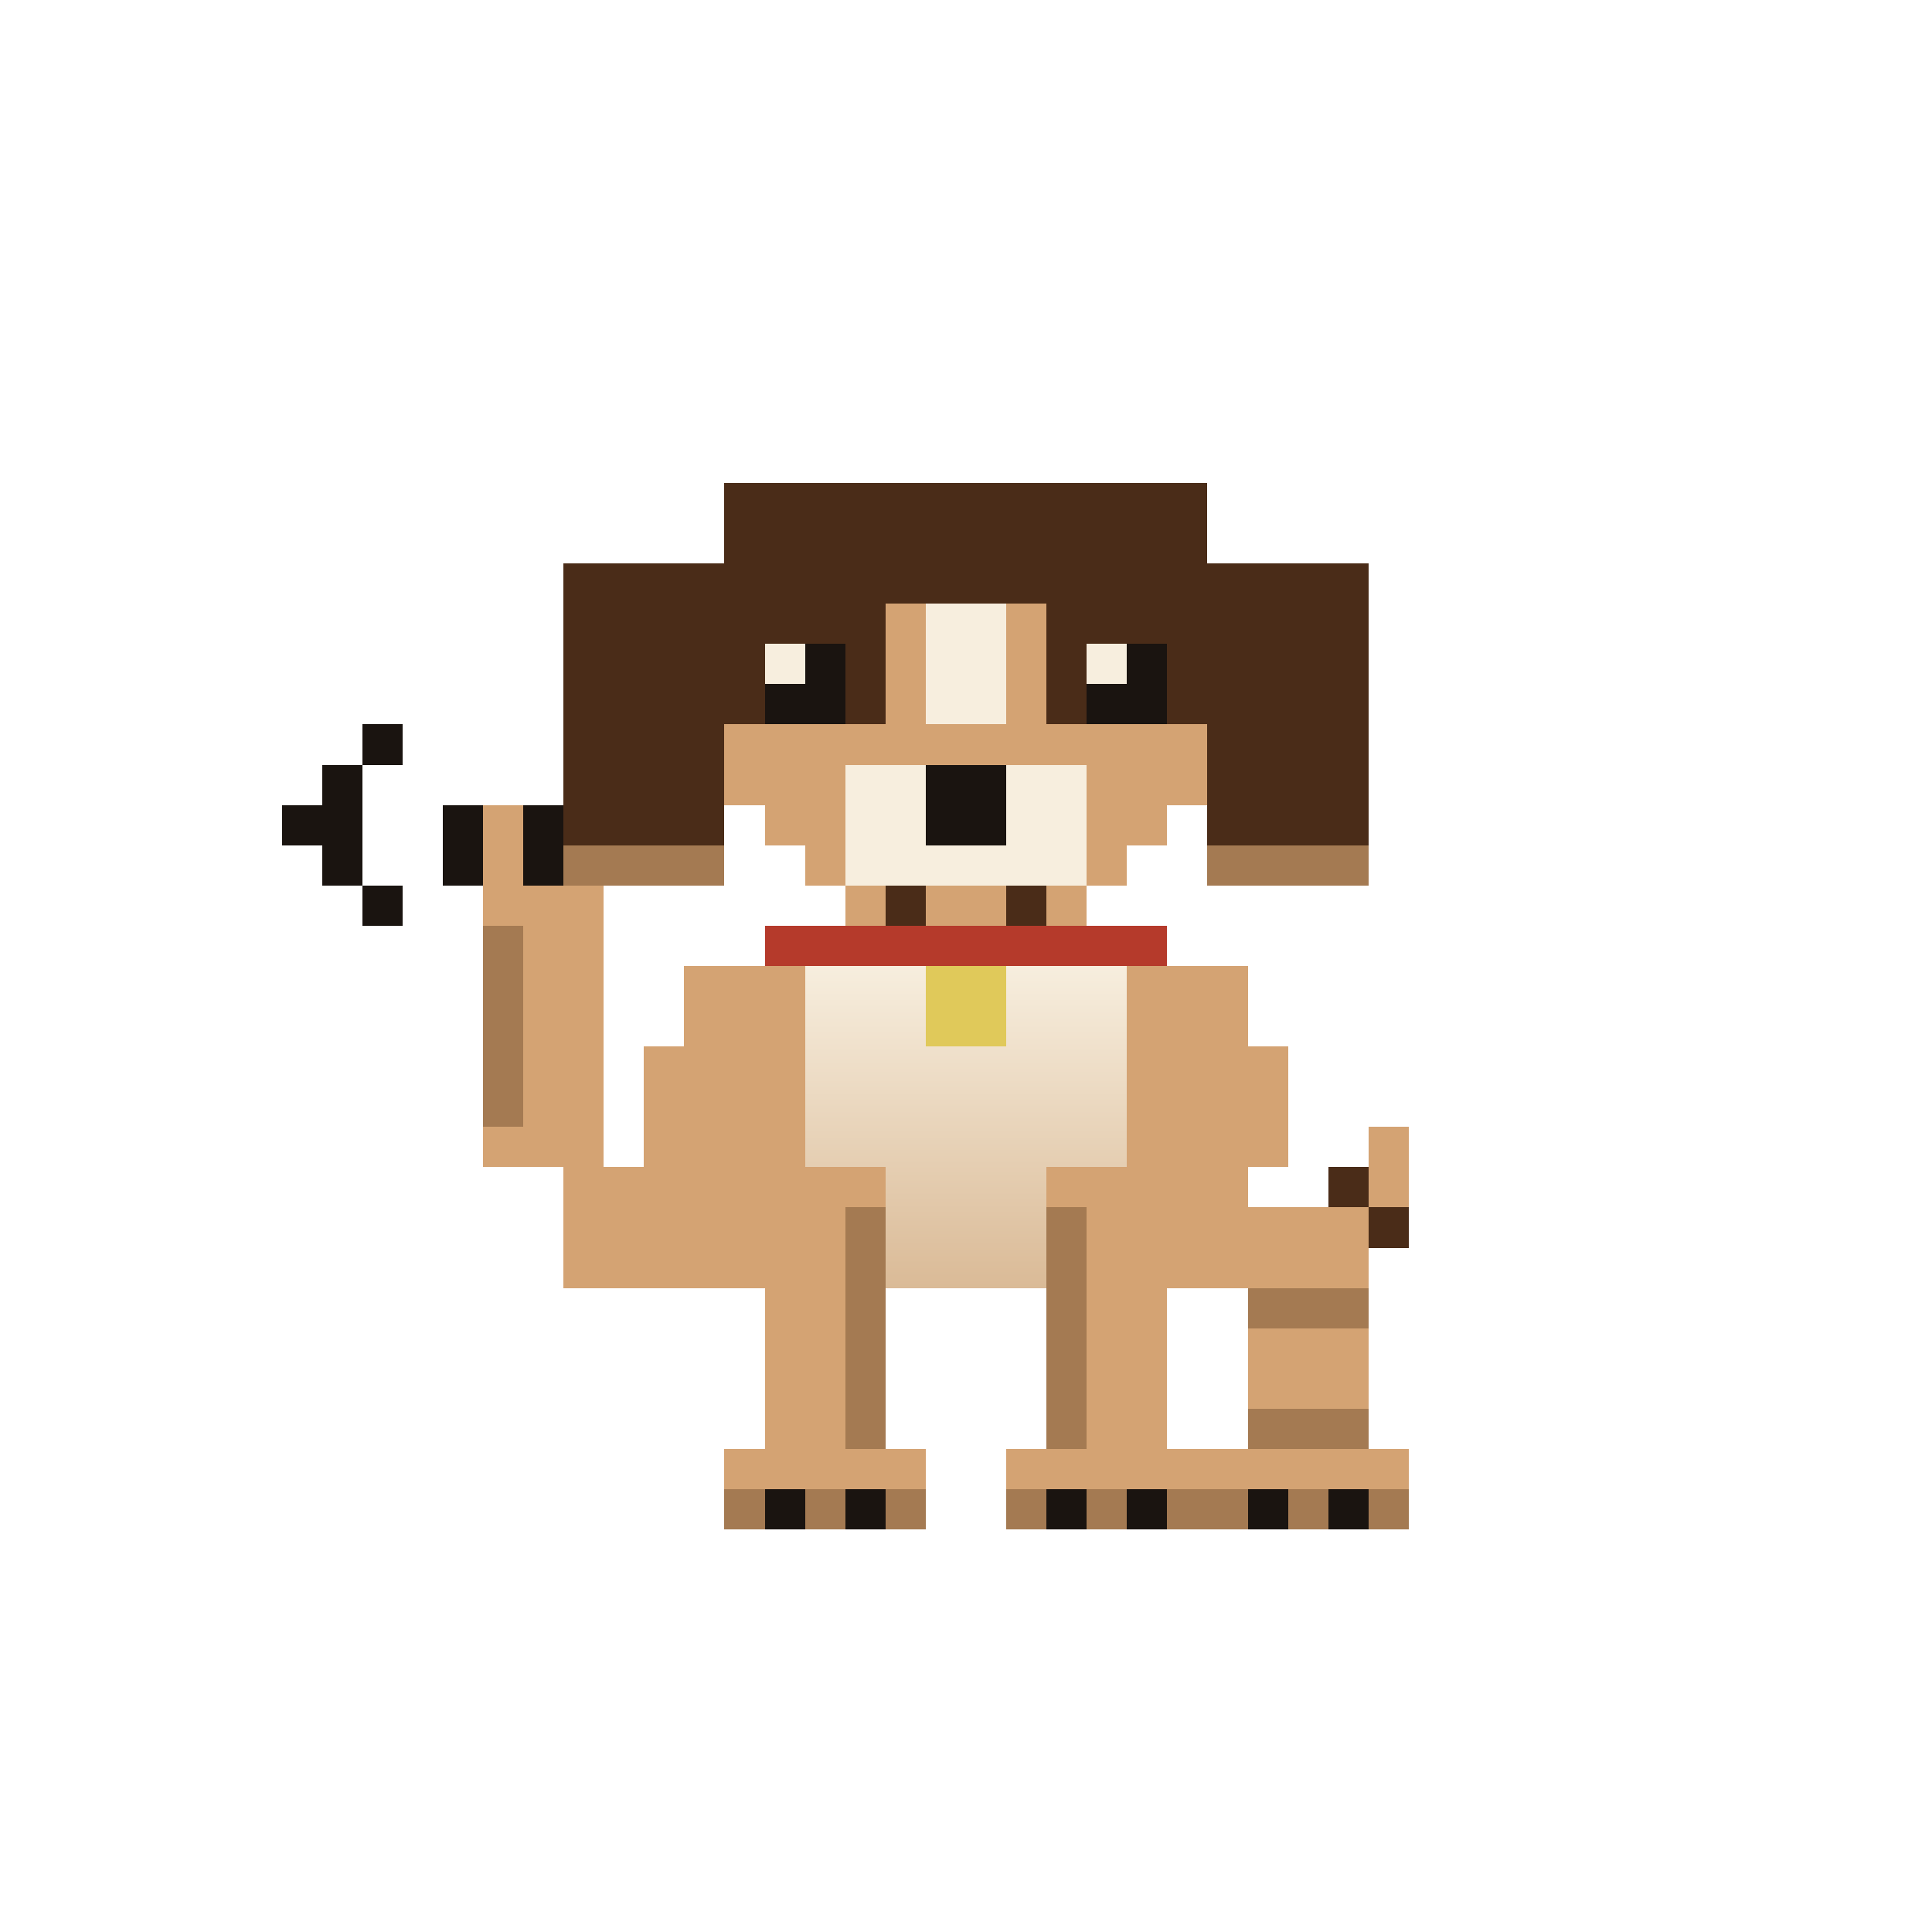
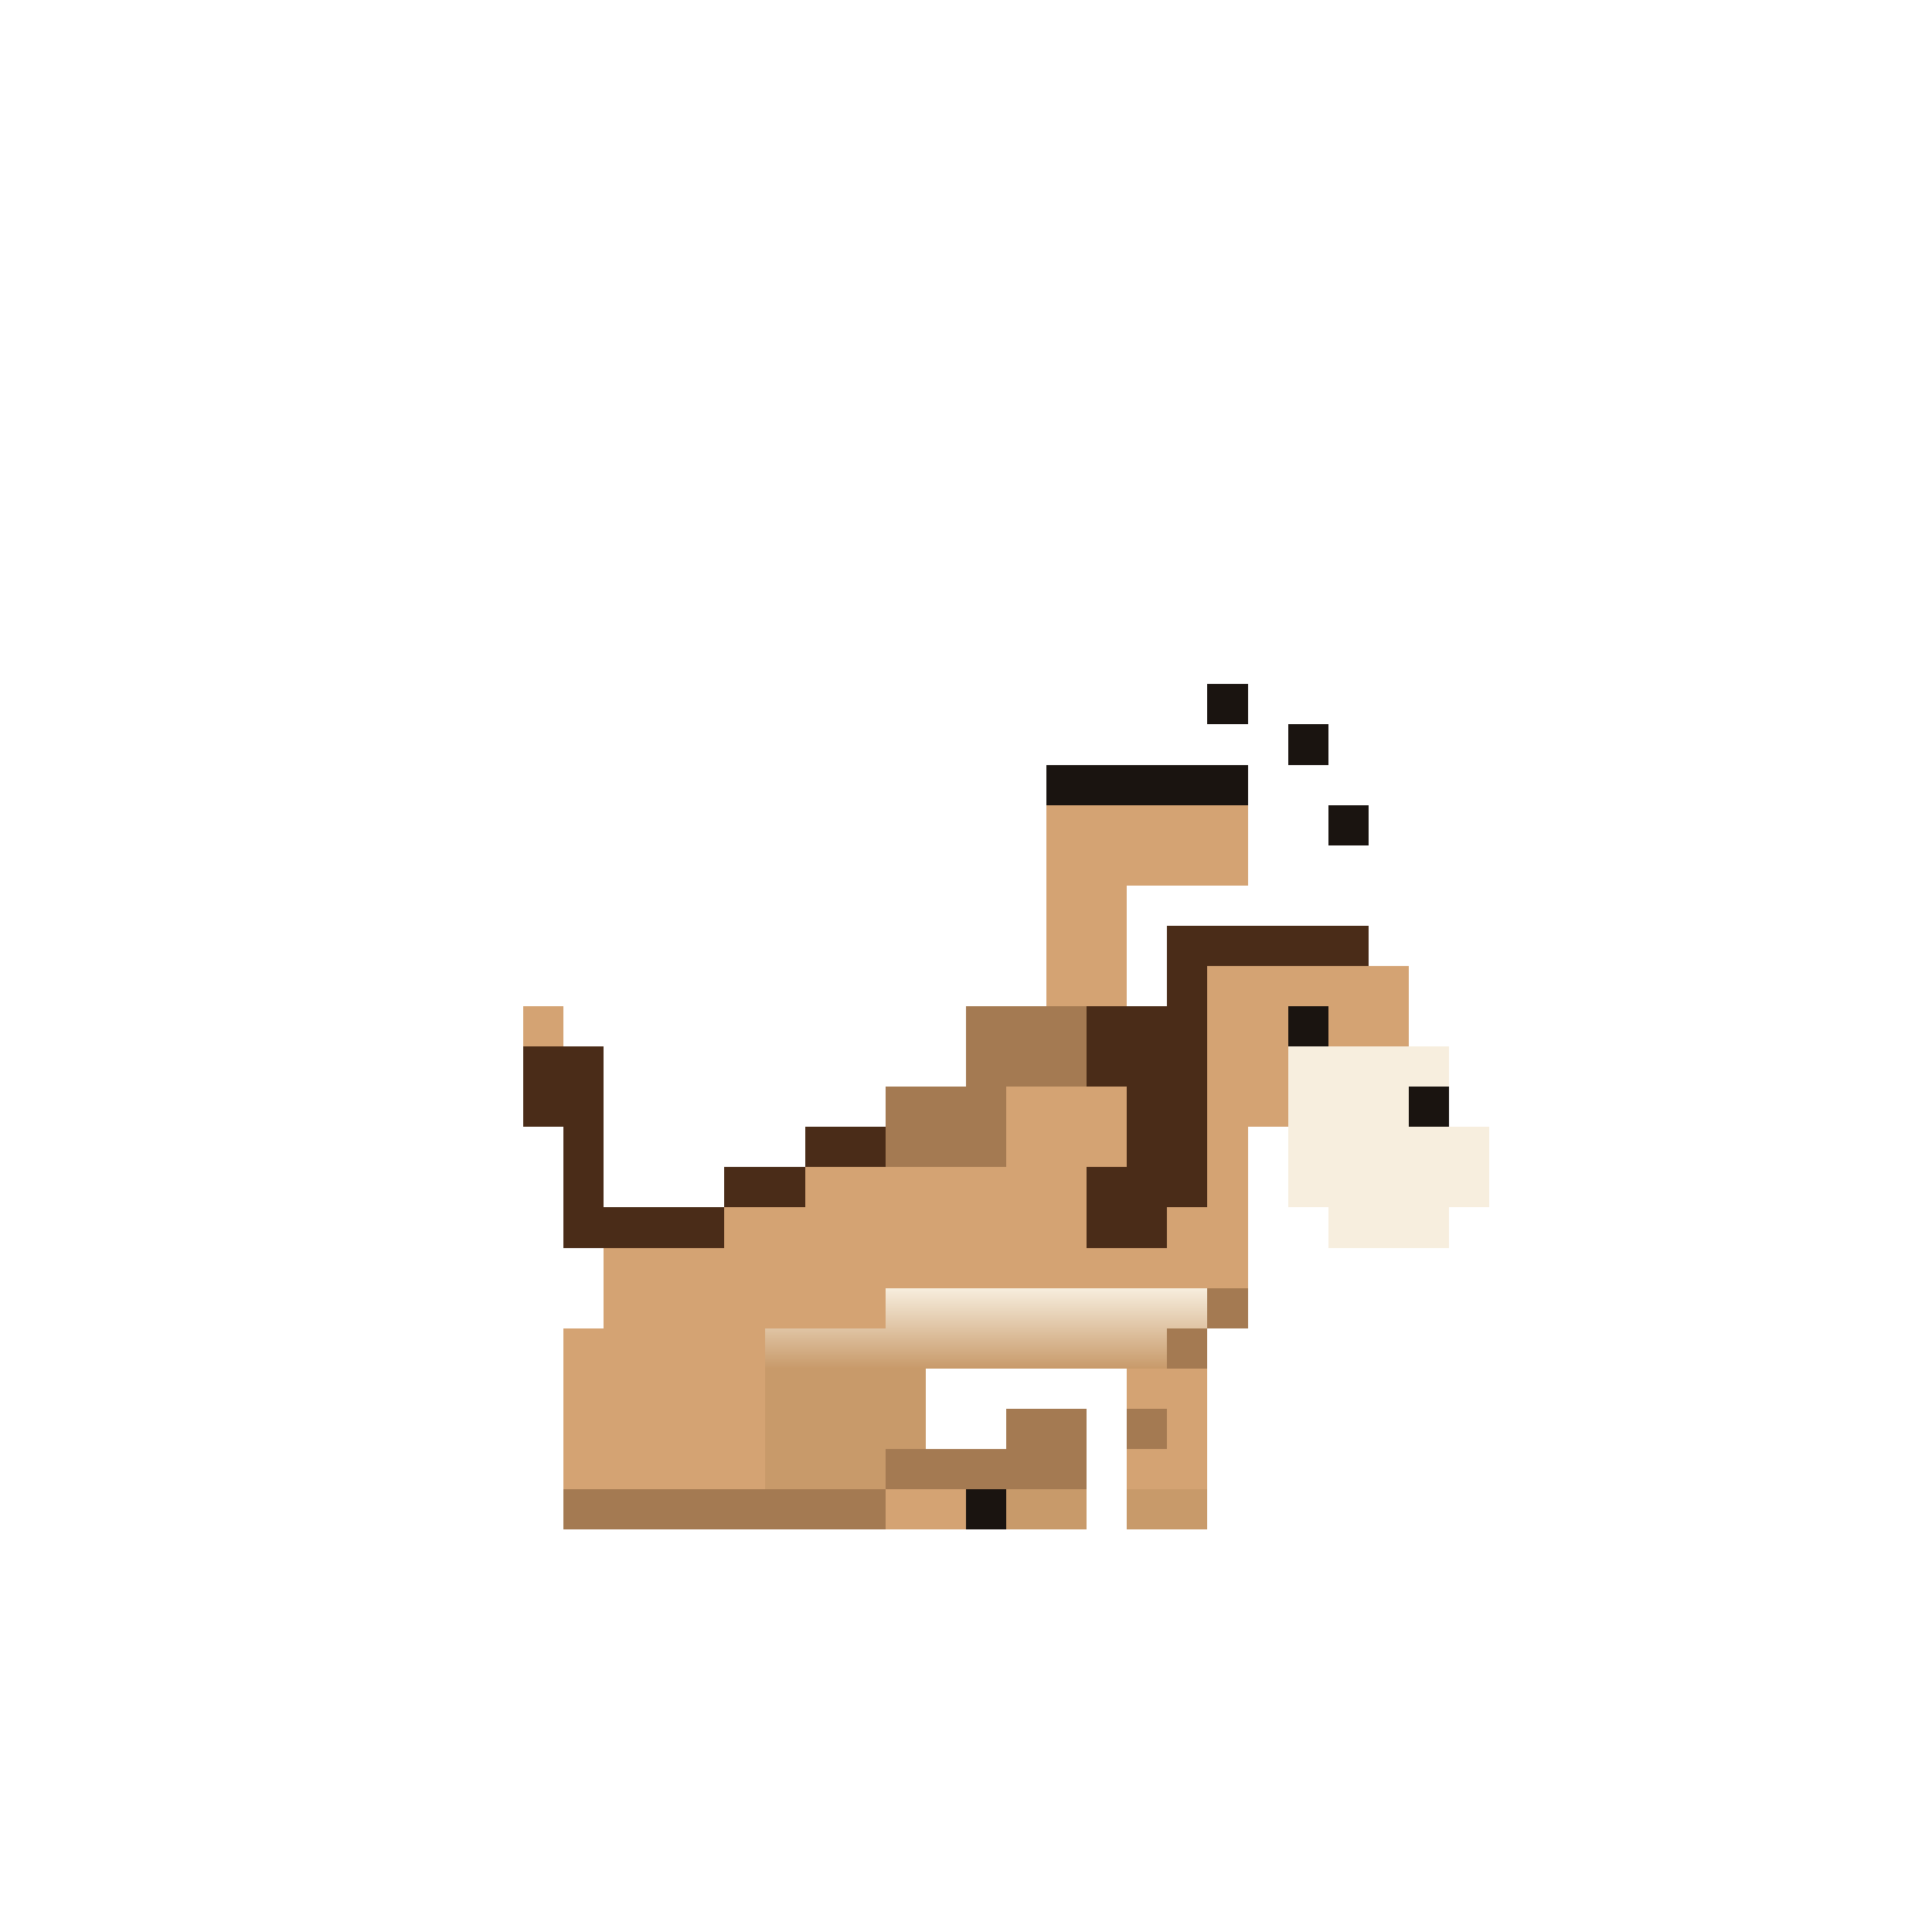
<svg xmlns="http://www.w3.org/2000/svg" viewBox="0 0 48 48" width="48" height="48" shape-rendering="crispEdges">
  <defs>
-     <linearGradient id="belly" x1="0" y1="24" x2="0" y2="37" gradientUnits="userSpaceOnUse" spreadMethod="pad">
+     <linearGradient id="belly" x1="0" y1="32" x2="0" y2="34" gradientUnits="userSpaceOnUse" spreadMethod="pad">
      <stop offset="0" stop-color="#f7eede" />
      <stop offset="1" stop-color="#c89a6a" />
    </linearGradient>
  </defs>
-   <rect x="14" y="14" width="4" height="8" fill="#4a2c18" />
-   <rect x="30" y="14" width="4" height="8" fill="#4a2c18" />
-   <rect x="14" y="21" width="4" height="1" fill="#a47a52" />
-   <rect x="30" y="21" width="4" height="1" fill="#a47a52" />
-   <rect x="33" y="29" width="2" height="2" fill="#4a2c18" />
-   <rect x="34" y="28" width="1" height="2" fill="#d4a373" />
-   <rect x="18" y="12" width="12" height="3" fill="#4a2c18" />
-   <rect x="18" y="15" width="12" height="5" fill="#d4a373" />
-   <rect x="18" y="15" width="4" height="3" fill="#4a2c18" />
-   <rect x="26" y="15" width="4" height="3" fill="#4a2c18" />
-   <rect x="23" y="15" width="2" height="3" fill="url(#belly)" />
-   <rect x="19" y="16" width="2" height="2" fill="#1a1410" />
-   <rect x="27" y="16" width="2" height="2" fill="#1a1410" />
-   <rect x="19" y="16" width="1" height="1" fill="#f7eede" />
-   <rect x="27" y="16" width="1" height="1" fill="#f7eede" />
-   <rect x="19" y="20" width="10" height="1" fill="#d4a373" />
-   <rect x="20" y="21" width="8" height="1" fill="#d4a373" />
-   <rect x="21" y="22" width="6" height="1" fill="#d4a373" />
-   <rect x="21" y="19" width="6" height="3" fill="url(#belly)" />
-   <rect x="23" y="19" width="2" height="2" fill="#1a1410" />
-   <rect x="22" y="22" width="1" height="1" fill="#4a2c18" />
-   <rect x="25" y="22" width="1" height="1" fill="#4a2c18" />
-   <rect x="17" y="24" width="14" height="2" fill="#d4a373" />
-   <rect x="20" y="24" width="8" height="2" fill="url(#belly)" />
-   <rect x="16" y="26" width="16" height="3" fill="#d4a373" />
-   <rect x="20" y="26" width="8" height="3" fill="url(#belly)" />
-   <rect x="17" y="29" width="14" height="3" fill="#d4a373" />
-   <rect x="20" y="29" width="8" height="3" fill="url(#belly)" />
-   <rect x="11" y="20" width="3" height="2" fill="#d4a373" />
-   <rect x="11" y="20" width="1" height="2" fill="#1a1410" />
-   <rect x="13" y="20" width="1" height="2" fill="#1a1410" />
-   <rect x="12" y="22" width="3" height="7" fill="#d4a373" />
-   <rect x="12" y="23" width="1" height="5" fill="#a47a52" />
-   <rect x="14" y="29" width="3" height="3" fill="#d4a373" />
-   <rect x="9" y="18" width="1" height="1" fill="#1a1410" />
-   <rect x="9" y="22" width="1" height="1" fill="#1a1410" />
-   <rect x="8" y="19" width="1" height="3" fill="#1a1410" />
-   <rect x="7" y="20" width="1" height="1" fill="#1a1410" />
-   <rect x="31" y="30" width="3" height="6" fill="#d4a373" />
-   <rect x="31" y="32" width="3" height="1" fill="#a47a52" />
-   <rect x="31" y="35" width="3" height="1" fill="#a47a52" />
-   <rect x="19" y="29" width="3" height="8" fill="#d4a373" />
-   <rect x="26" y="29" width="3" height="8" fill="#d4a373" />
-   <rect x="21" y="30" width="1" height="6" fill="#a47a52" />
-   <rect x="26" y="30" width="1" height="6" fill="#a47a52" />
-   <rect x="30" y="36" width="5" height="2" fill="#d4a373" />
-   <rect x="30" y="37" width="5" height="1" fill="#a47a52" />
-   <rect x="31" y="37" width="1" height="1" fill="#1a1410" />
-   <rect x="33" y="37" width="1" height="1" fill="#1a1410" />
-   <rect x="18" y="36" width="5" height="2" fill="#d4a373" />
-   <rect x="25" y="36" width="5" height="2" fill="#d4a373" />
-   <rect x="18" y="37" width="5" height="1" fill="#a47a52" />
-   <rect x="25" y="37" width="5" height="1" fill="#a47a52" />
-   <rect x="19" y="37" width="1" height="1" fill="#1a1410" />
-   <rect x="21" y="37" width="1" height="1" fill="#1a1410" />
-   <rect x="26" y="37" width="1" height="1" fill="#1a1410" />
-   <rect x="28" y="37" width="1" height="1" fill="#1a1410" />
-   <rect x="19" y="23" width="10" height="1" fill="#b53a2b" />
-   <rect x="23" y="24" width="2" height="2" fill="#e0c95a" />
+   <rect x="14" y="27" width="1" height="3" fill="#4a2c18" />
+   <rect x="13" y="26" width="2" height="2" fill="#4a2c18" />
+   <rect x="13" y="25" width="1" height="1" fill="#d4a373" />
+   <rect x="24" y="26" width="2" height="1" fill="#4a2c18" />
+   <rect x="22" y="27" width="2" height="1" fill="#4a2c18" />
+   <rect x="20" y="28" width="2" height="1" fill="#4a2c18" />
+   <rect x="18" y="29" width="2" height="1" fill="#4a2c18" />
+   <rect x="14" y="30" width="4" height="1" fill="#4a2c18" />
+   <rect x="24" y="27" width="2" height="2" fill="#d4a373" />
+   <rect x="22" y="28" width="4" height="2" fill="#d4a373" />
+   <rect x="20" y="29" width="6" height="2" fill="#d4a373" />
+   <rect x="18" y="30" width="8" height="2" fill="#d4a373" />
+   <rect x="15" y="31" width="7" height="2" fill="#d4a373" />
+   <rect x="14" y="33" width="9" height="4" fill="#d4a373" />
+   <rect x="14" y="37" width="9" height="1" fill="#a47a52" />
+   <rect x="19" y="33" width="4" height="4" fill="url(#belly)" />
+   <rect x="22" y="32" width="4" height="1" fill="url(#belly)" />
+   <rect x="23" y="33" width="3" height="1" fill="url(#belly)" />
+   <rect x="22" y="36" width="3" height="1" fill="#a47a52" />
+   <rect x="22" y="37" width="3" height="1" fill="#d4a373" />
+   <rect x="24" y="37" width="1" height="1" fill="#1a1410" />
+   <rect x="24" y="25" width="5" height="2" fill="#4a2c18" />
+   <rect x="29" y="25" width="2" height="2" fill="#d4a373" />
+   <rect x="24" y="27" width="7" height="2" fill="#d4a373" />
+   <rect x="24" y="29" width="7" height="3" fill="#d4a373" />
+   <rect x="30" y="32" width="1" height="1" fill="#a47a52" />
+   <rect x="24" y="32" width="6" height="1" fill="url(#belly)" />
+   <rect x="29" y="33" width="1" height="1" fill="#a47a52" />
+   <rect x="24" y="33" width="5" height="1" fill="url(#belly)" />
+   <rect x="29" y="23" width="2" height="2" fill="#4a2c18" />
+   <rect x="28" y="25" width="2" height="5" fill="#4a2c18" />
+   <rect x="27" y="29" width="2" height="2" fill="#4a2c18" />
+   <rect x="30" y="23" width="4" height="1" fill="#4a2c18" />
+   <rect x="30" y="24" width="5" height="2" fill="#d4a373" />
+   <rect x="30" y="26" width="2" height="2" fill="#d4a373" />
+   <rect x="32" y="26" width="4" height="2" fill="url(#belly)" />
+   <rect x="32" y="28" width="5" height="2" fill="url(#belly)" />
+   <rect x="33" y="30" width="3" height="1" fill="url(#belly)" />
+   <rect x="32" y="25" width="1" height="1" fill="#1a1410" />
+   <rect x="35" y="27" width="1" height="1" fill="#1a1410" />
+   <rect x="25" y="35" width="2" height="2" fill="#a47a52" />
+   <rect x="25" y="37" width="2" height="1" fill="url(#belly)" />
+   <rect x="28" y="34" width="2" height="3" fill="#d4a373" />
+   <rect x="28" y="35" width="1" height="1" fill="#a47a52" />
+   <rect x="28" y="37" width="2" height="1" fill="url(#belly)" />
+   <rect x="22" y="27" width="3" height="2" fill="#a47a52" />
+   <rect x="24" y="25" width="3" height="2" fill="#a47a52" />
+   <rect x="26" y="22" width="2" height="3" fill="#d4a373" />
+   <rect x="26" y="20" width="5" height="2" fill="#d4a373" />
+   <rect x="26" y="19" width="5" height="1" fill="#1a1410" />
+   <rect x="30" y="17" width="1" height="1" fill="#1a1410" />
+   <rect x="32" y="18" width="1" height="1" fill="#1a1410" />
+   <rect x="33" y="20" width="1" height="1" fill="#1a1410" />
</svg>
